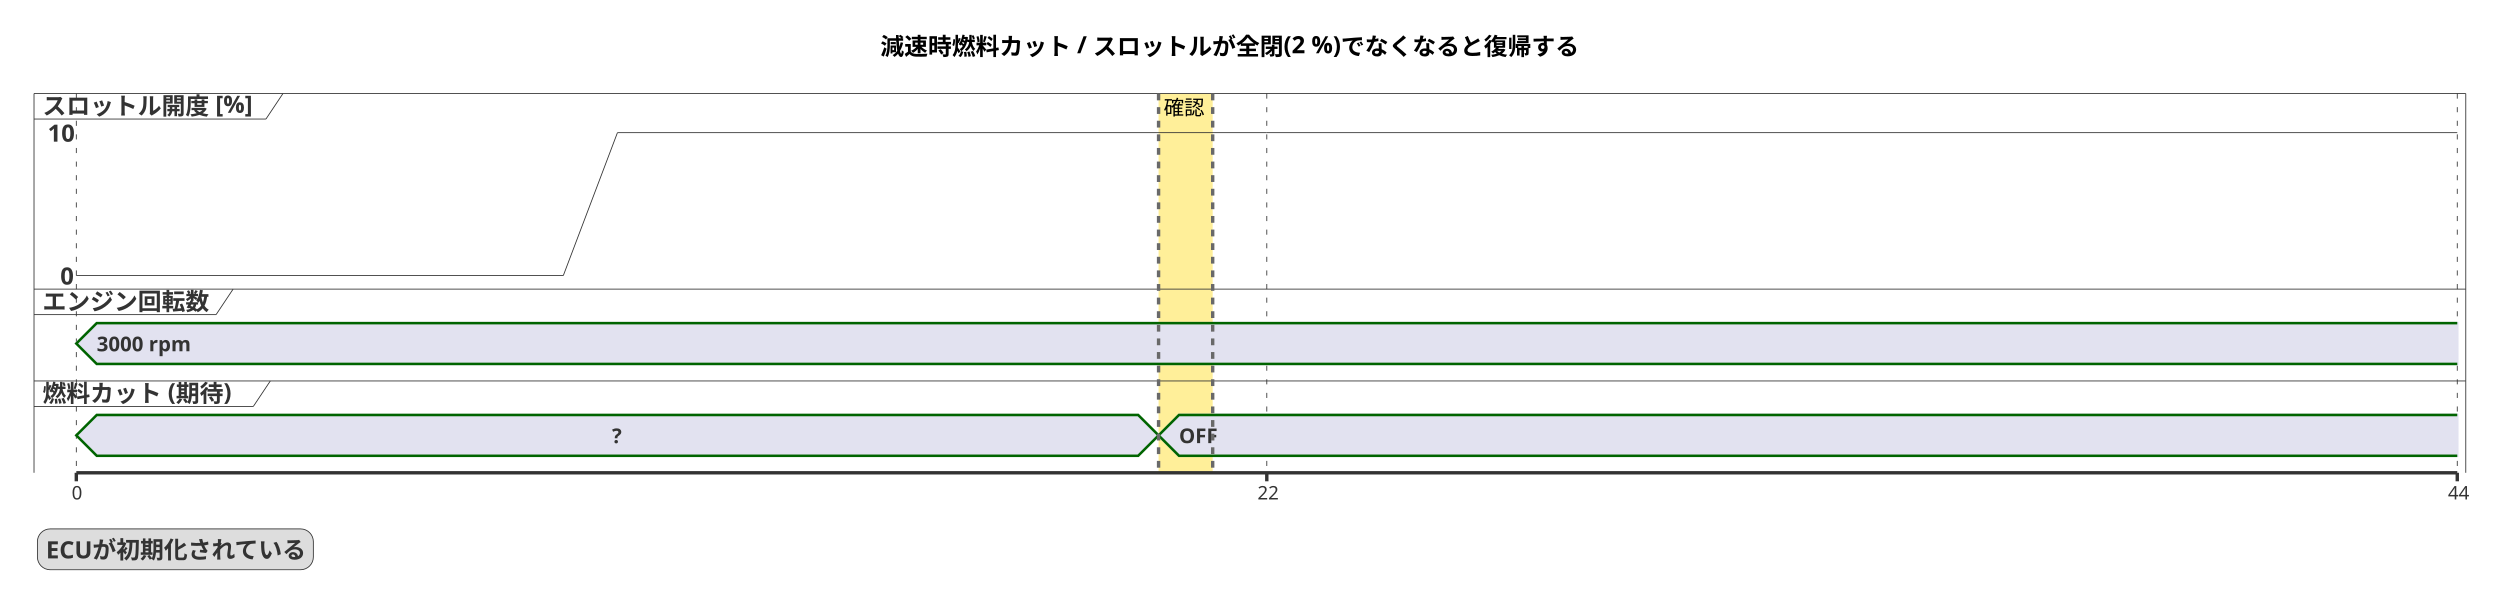
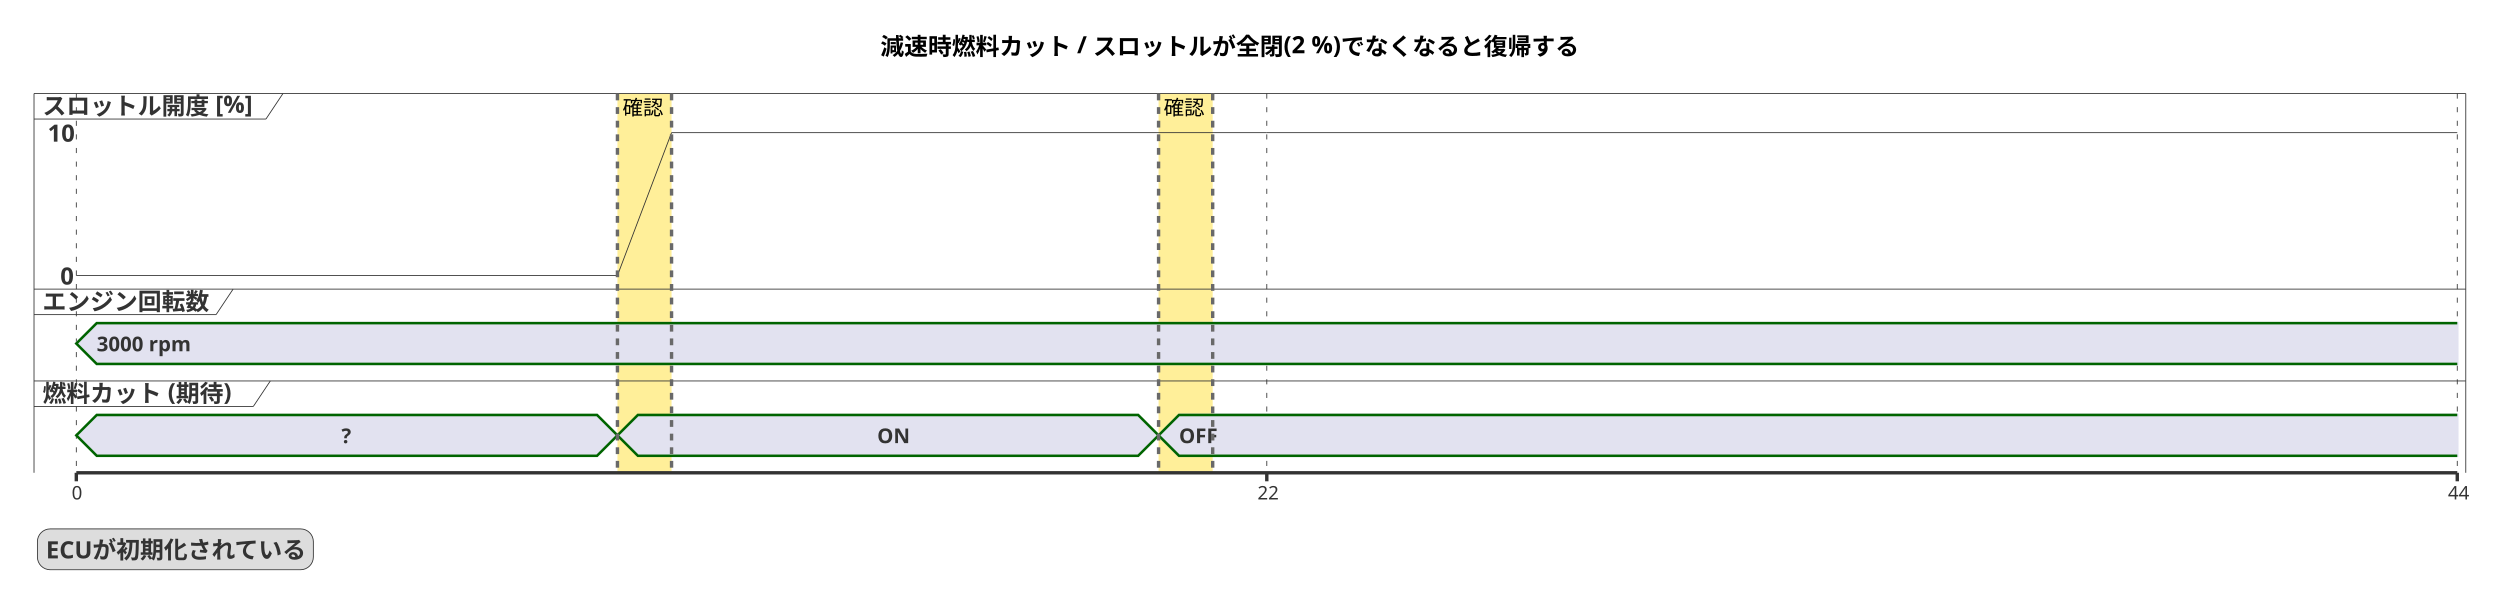
<svg xmlns="http://www.w3.org/2000/svg" version="1.1" data-diagram-type="TIMING" style="width:1470px;height:359px;background:#FFFFFF;" width="1470px" height="359px" viewBox="0 0 1470 359" zoomAndPan="magnify" preserveAspectRatio="none" contentStyleType="text/css">
  <defs />
  <g font-family="sans-serif" lengthAdjust="spacing">
    <g class="title" data-source-line="2">
      <text x="517.656" y="32.318" fill="#000" font-size="14" textLength="433.563" font-weight="700" font-family="IPAGothic">減速時燃料カット / スロットルが全閉(2 %)でなくなると復帰する</text>
    </g>
    <line x1="20" y1="55" x2="20" y2="278" style="stroke:#333;stroke-width:0.5;" />
    <line x1="1449.875" y1="55" x2="1449.875" y2="278" style="stroke:#333;stroke-width:0.5;" />
+     <rect x="363.057" y="55" width="31.818" height="223" fill="#FFD700" fill-opacity="0.4" style="stroke:none;" />
    <rect x="681.239" y="55" width="31.818" height="223" fill="#FFD700" fill-opacity="0.4" style="stroke:none;" />
    <line x1="44.875" y1="55" x2="44.875" y2="278" style="stroke:#333;stroke-width:0.5;stroke-dasharray:3,5;" />
    <line x1="744.875" y1="55" x2="744.875" y2="278" style="stroke:#333;stroke-width:0.5;stroke-dasharray:3,5;" />
    <line x1="1444.875" y1="55" x2="1444.875" y2="278" style="stroke:#333;stroke-width:0.5;stroke-dasharray:3,5;" />
    <line x1="20" y1="55" x2="1449.875" y2="55" style="stroke:#333;stroke-width:0.5;" />
    <text x="25" y="67.318" fill="#333" font-size="14" textLength="130.375" font-weight="700" font-family="IPAGothic">スロットル開度 [%]</text>
    <line x1="20" y1="70" x2="156.375" y2="70" style="stroke:#333;stroke-width:0.5;" />
    <line x1="156.375" y1="70" x2="166.375" y2="55" style="stroke:#333;stroke-width:0.5;" />
    <text x="35.438" y="167.318" fill="#333" font-size="14" font-weight="700" font-family="IPAGothic">0</text>
    <text x="28" y="83.318" fill="#333" font-size="14" textLength="14.875" font-weight="700" font-family="IPAGothic">10</text>
    <line x1="44.875" y1="162" x2="44.875" y2="162" style="stroke:#333;stroke-width:0.5;" />
-     <line x1="44.875" y1="162" x2="331.239" y2="162" style="stroke:#333;stroke-width:0.5;" />
-     <line x1="331.239" y1="162" x2="363.057" y2="78" style="stroke:#333;stroke-width:0.5;" />
-     <line x1="363.057" y1="78" x2="744.875" y2="78" style="stroke:#333;stroke-width:0.5;" />
+     <line x1="44.875" y1="162" x2="363.057" y2="162" style="stroke:#333;stroke-width:0.5;" />
+     <line x1="363.057" y1="162" x2="394.875" y2="78" style="stroke:#333;stroke-width:0.5;" />
+     <line x1="394.875" y1="78" x2="744.875" y2="78" style="stroke:#333;stroke-width:0.5;" />
    <line x1="744.875" y1="78" x2="1444.875" y2="78" style="stroke:#333;stroke-width:0.5;" />
    <line x1="20" y1="170" x2="1449.875" y2="170" style="stroke:#333;stroke-width:0.5;" />
    <text x="25" y="182.318" fill="#333" font-size="14" textLength="101.063" font-weight="700" font-family="IPAGothic">エンジン回転数</text>
    <line x1="20" y1="185" x2="127.063" y2="185" style="stroke:#333;stroke-width:0.5;" />
    <line x1="127.063" y1="185" x2="137.063" y2="170" style="stroke:#333;stroke-width:0.5;" />
    <polygon points="56.875,190,1444.875,190,1444.875,214,56.875,214,44.875,202" fill="#E2E2F0" style="stroke:#E2E2F0;stroke-width:1.5;stroke-linejoin:miter;stroke-miterlimit:10;" />
    <path d="M1444.875,190 L56.875,190 L44.875,202 L56.875,214 L1444.875,214" style="stroke:#006400;stroke-width:1.5;" fill="#E2E2F0" />
    <text x="56.875" y="206.559" fill="#333" font-size="12" textLength="50.625" font-weight="700" font-family="IPAGothic">3000 rpm</text>
    <line x1="20" y1="224" x2="1449.875" y2="224" style="stroke:#333;stroke-width:0.5;" />
    <text x="25" y="236.318" fill="#333" font-size="14" textLength="122.938" font-weight="700" font-family="IPAGothic">燃料カット (期待)</text>
    <line x1="20" y1="239" x2="148.938" y2="239" style="stroke:#333;stroke-width:0.5;" />
    <line x1="148.938" y1="239" x2="158.938" y2="224" style="stroke:#333;stroke-width:0.5;" />
-     <polygon points="56.875,244,669.239,244,681.239,256,669.239,268,56.875,268,44.875,256" fill="#E2E2F0" style="stroke:#006400;stroke-width:1.5;stroke-linejoin:miter;stroke-miterlimit:10;" />
+     <polygon points="56.875,244,351.057,244,363.057,256,351.057,268,56.875,268,44.875,256" fill="#E2E2F0" style="stroke:#006400;stroke-width:1.5;stroke-linejoin:miter;stroke-miterlimit:10;" />
+     <polygon points="375.057,244,669.239,244,681.239,256,669.239,268,375.057,268,363.057,256" fill="#E2E2F0" style="stroke:#006400;stroke-width:1.5;stroke-linejoin:miter;stroke-miterlimit:10;" />
    <polygon points="693.239,244,1444.875,244,1444.875,268,693.239,268,681.239,256" fill="#E2E2F0" style="stroke:#E2E2F0;stroke-width:1.5;stroke-linejoin:miter;stroke-miterlimit:10;" />
    <path d="M1444.875,244 L693.239,244 L681.239,256 L693.239,268 L1444.875,268" style="stroke:#006400;stroke-width:1.5;" fill="#E2E2F0" />
-     <text x="359.869" y="260.559" fill="#333" font-size="12" font-weight="700" font-family="IPAGothic">?</text>
+     <text x="200.778" y="260.559" fill="#333" font-size="12" font-weight="700" font-family="IPAGothic">?</text>
+     <text x="515.773" y="260.559" fill="#333" font-size="12" textLength="12.75" font-weight="700" font-family="IPAGothic">ON</text>
    <text x="693.239" y="260.559" fill="#333" font-size="12" textLength="19.125" font-weight="700" font-family="IPAGothic">OFF</text>
    <line x1="44.875" y1="278" x2="44.875" y2="283" style="stroke:#333;stroke-width:2;" />
    <line x1="744.875" y1="278" x2="744.875" y2="283" style="stroke:#333;stroke-width:2;" />
    <line x1="1444.875" y1="278" x2="1444.875" y2="283" style="stroke:#333;stroke-width:2;" />
    <line x1="44.875" y1="278" x2="1444.875" y2="278" style="stroke:#333;stroke-width:2;" />
    <text x="42.125" y="293.679" fill="#333" font-size="11" font-family="IPAGothic">0</text>
    <text x="739.375" y="293.679" fill="#333" font-size="11" textLength="11" font-family="IPAGothic">22</text>
    <text x="1439.375" y="293.679" fill="#333" font-size="11" textLength="11" font-family="IPAGothic">44</text>
+     <line x1="363.057" y1="55" x2="363.057" y2="278" style="stroke:#696969;stroke-width:2;stroke-dasharray:4,4;" />
+     <line x1="394.875" y1="55" x2="394.875" y2="278" style="stroke:#696969;stroke-width:2;stroke-dasharray:4,4;" />
+     <text x="366.057" y="67.559" fill="#000" font-size="12" textLength="24" font-family="IPAGothic">確認</text>
    <line x1="681.239" y1="55" x2="681.239" y2="278" style="stroke:#696969;stroke-width:2;stroke-dasharray:4,4;" />
    <line x1="713.057" y1="55" x2="713.057" y2="278" style="stroke:#696969;stroke-width:2;stroke-dasharray:4,4;" />
    <text x="684.239" y="67.559" fill="#000" font-size="12" textLength="24" font-family="IPAGothic">確認</text>
    <g class="legend" data-source-line="4">
      <rect x="22" y="311" width="162.25" height="24" fill="#DDD" style="stroke:#333;stroke-width:0.5;" rx="7.5" ry="7.5" />
      <text x="27" y="328.318" fill="#333" font-size="14" textLength="152.25" font-weight="700" font-family="IPAGothic">ECUが初期化されている</text>
    </g>
  </g>
</svg>
